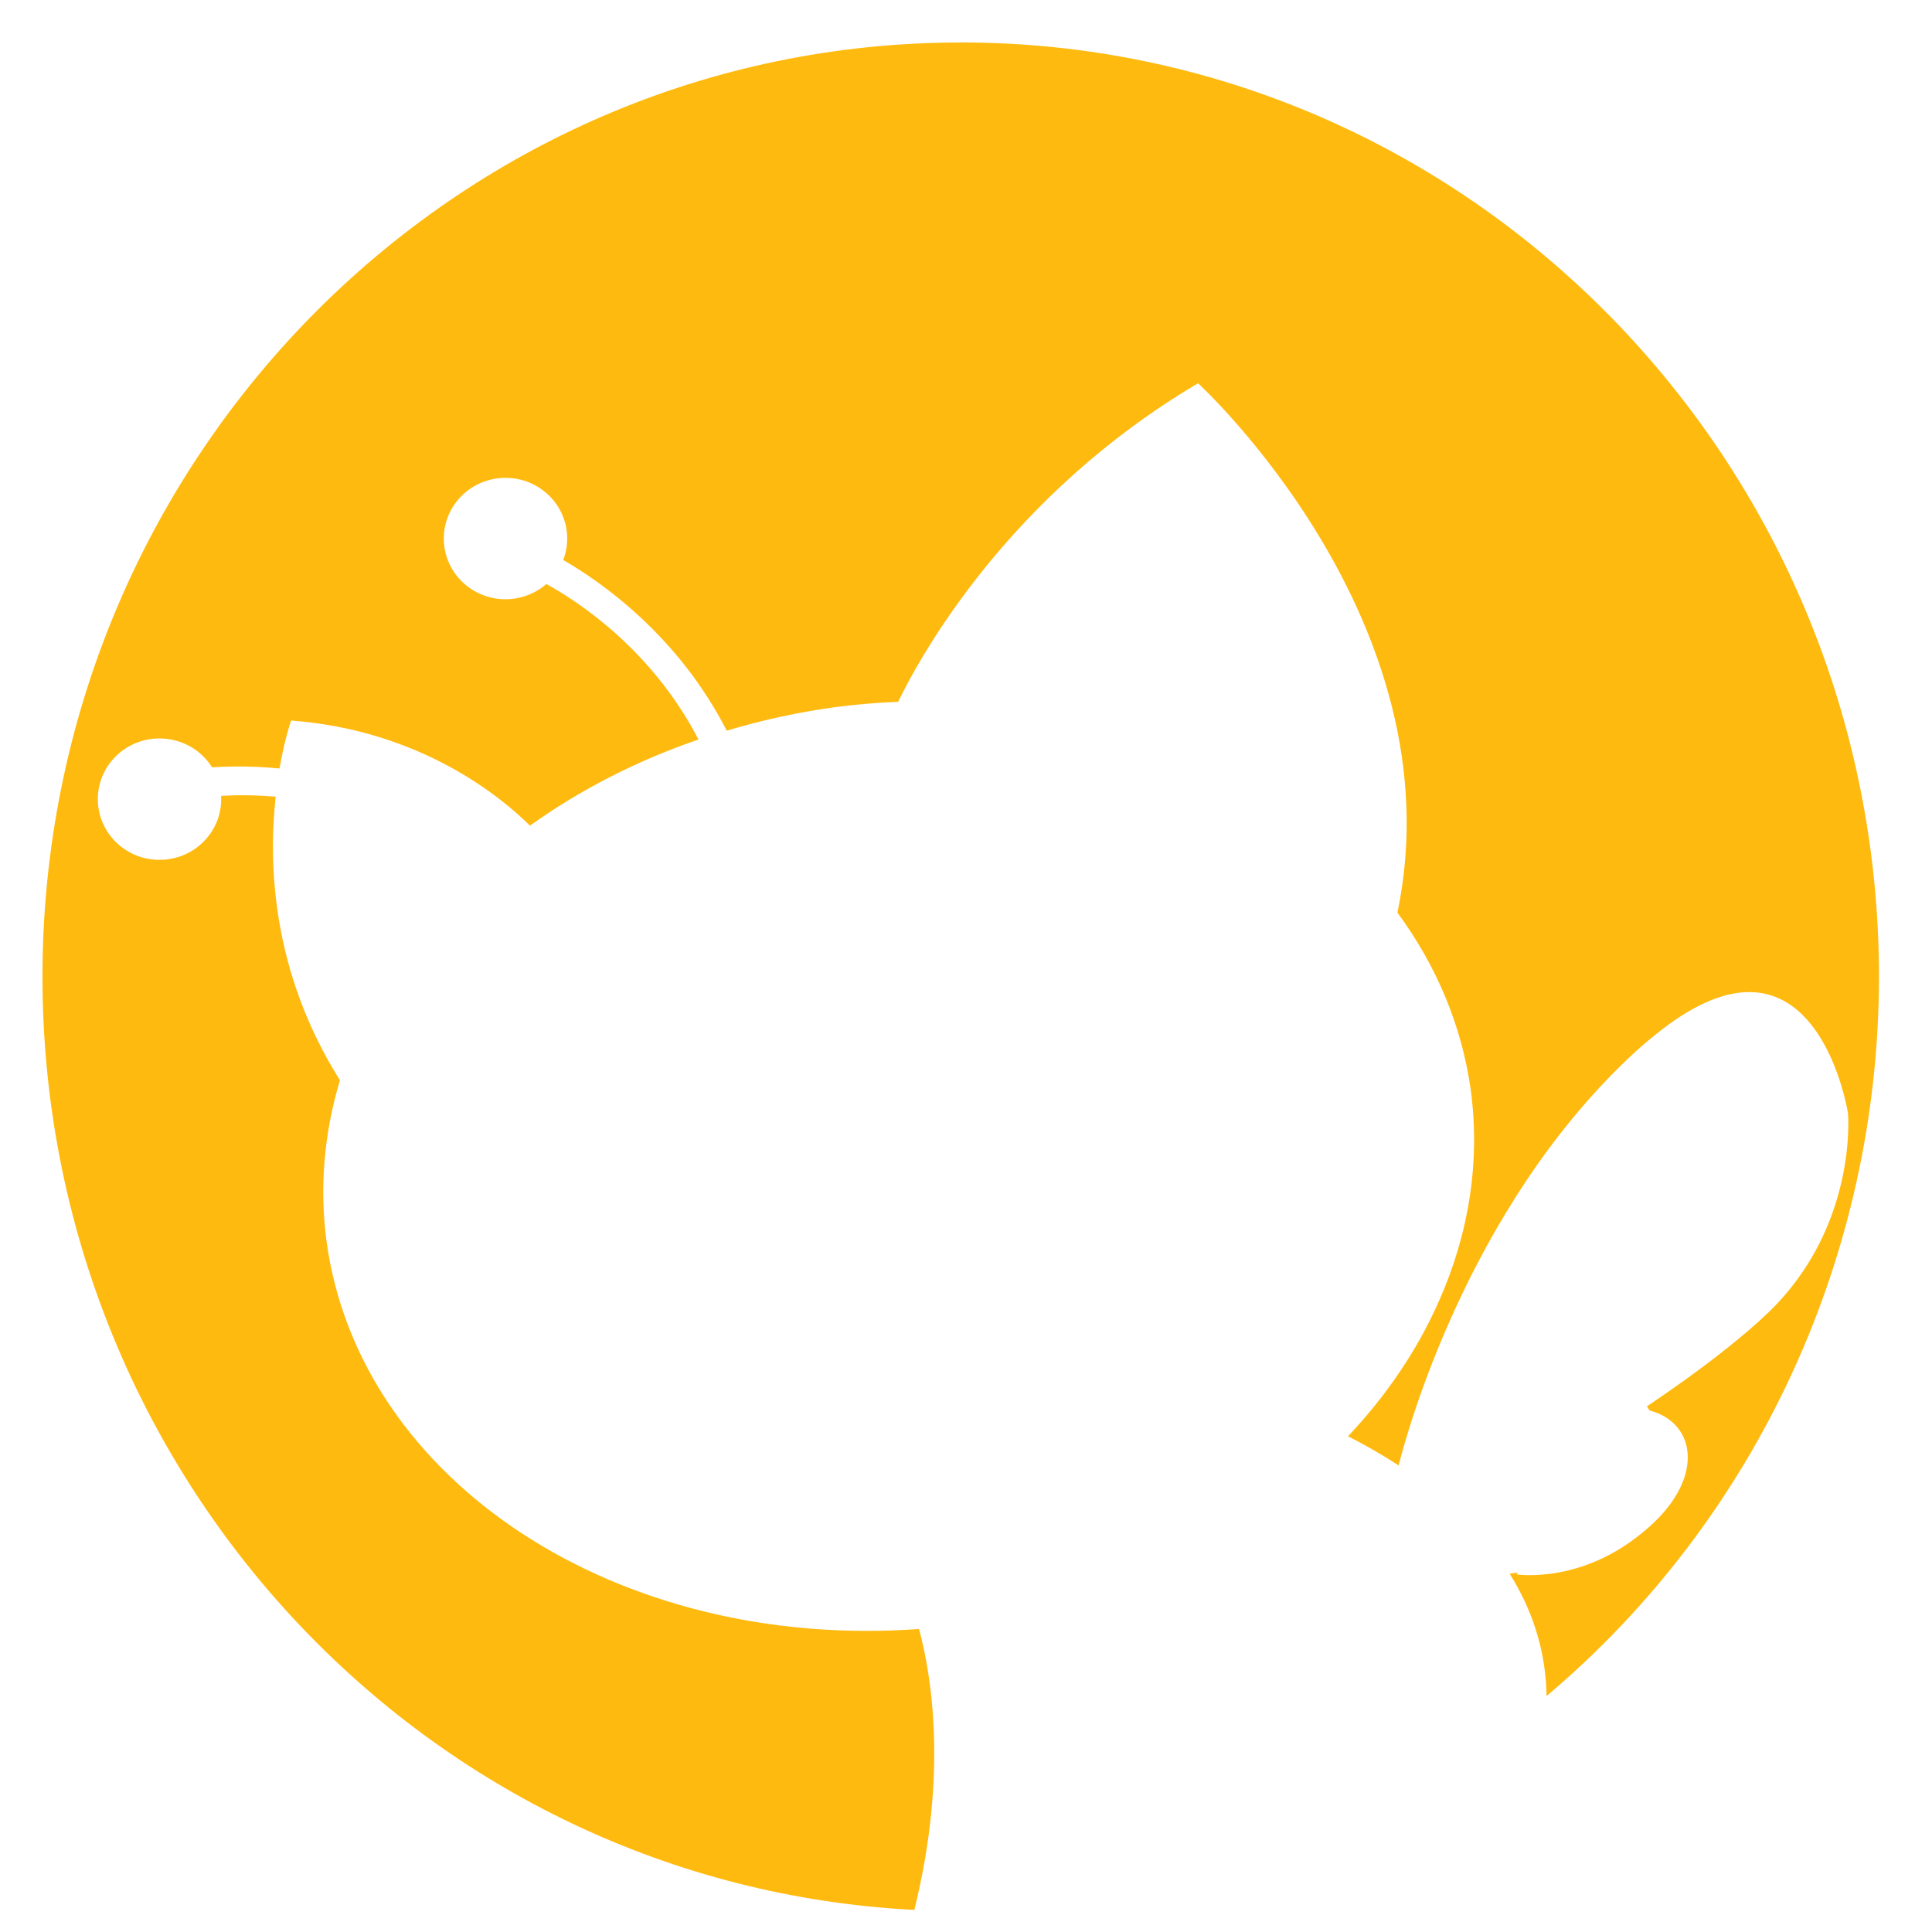
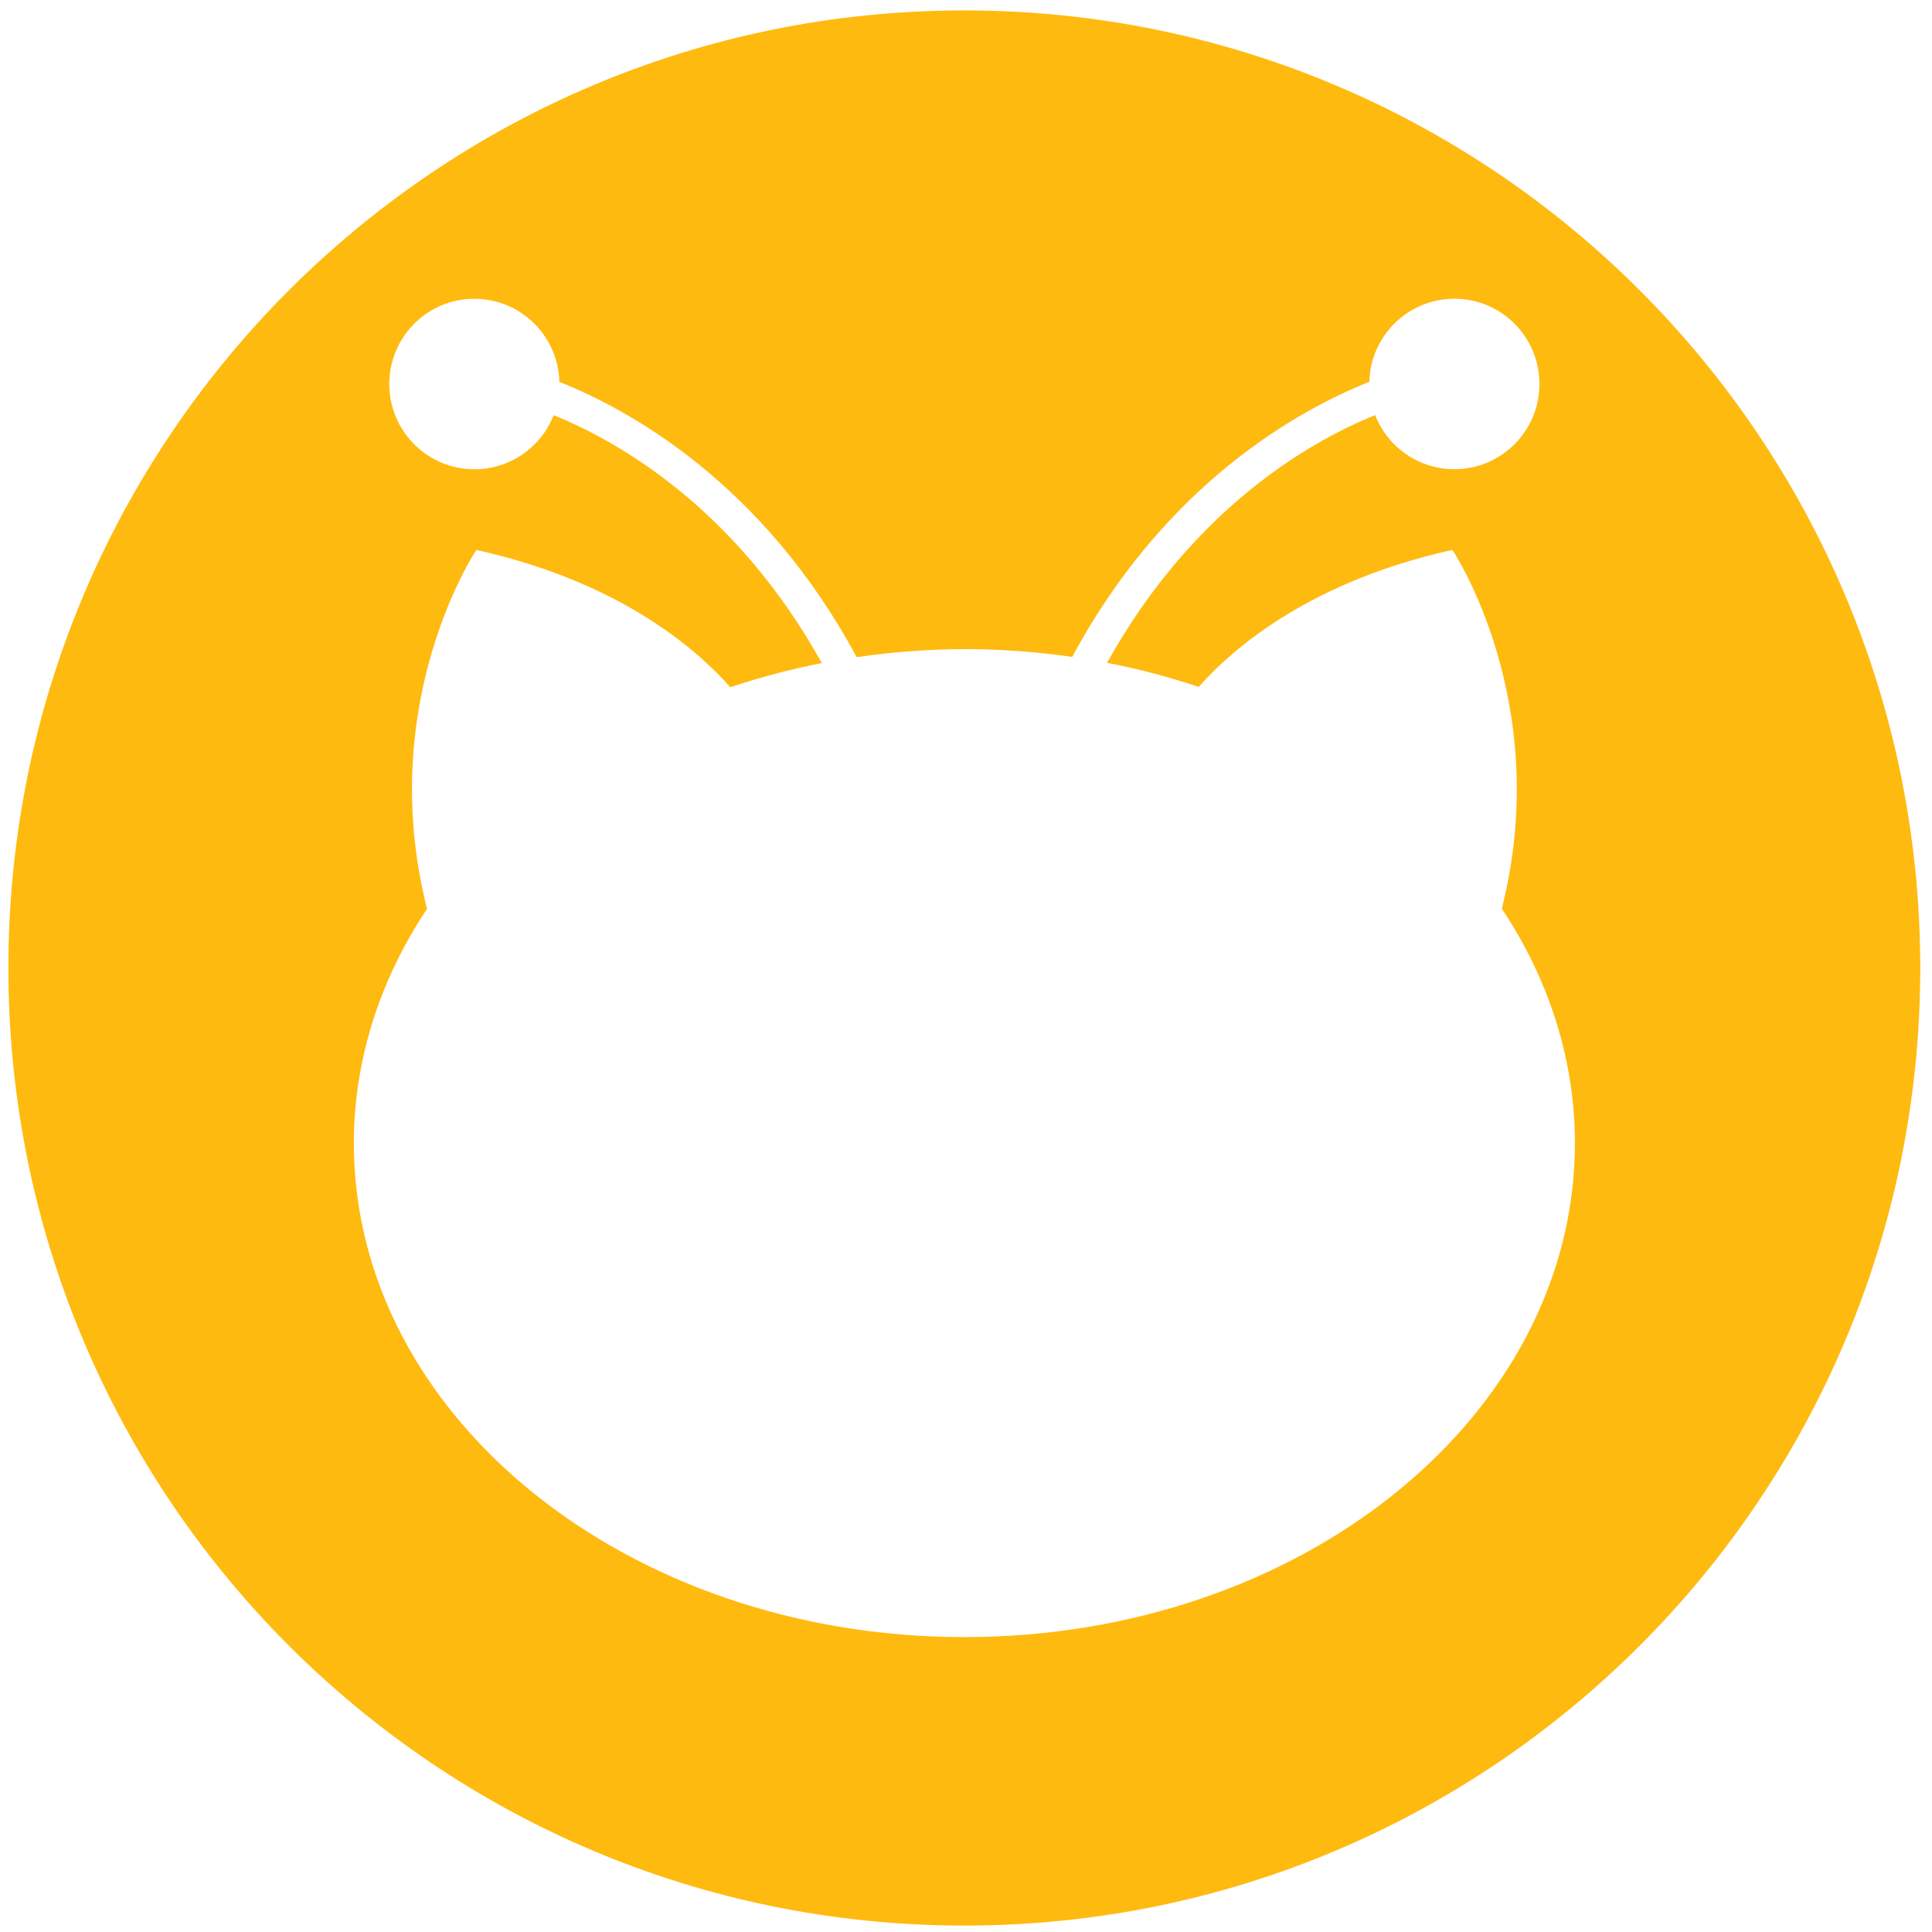
<svg xmlns="http://www.w3.org/2000/svg" width="36.855mm" height="36.855mm" viewBox="0 0 36.855 36.855" version="1.1" id="svg5" xml:space="preserve">
  <defs id="defs2" />
  <g id="layer1" transform="translate(-113.141,-12.12637)">
-     <path id="path22432" style="fill:#ffba0f;fill-opacity:1;stroke:none;stroke-width:0.155;stroke-linecap:round;stroke-linejoin:round" d="m 131.468,12.937 a 17.517,17.828 0 0 0 -17.517,17.828 17.517,17.828 0 0 0 16.632,17.795 c 0.642,-2.595 0.326,-4.483 0.09,-5.359 a 8.835,11.01 82.888 0 1 -11.302,-7.388 8.835,11.01 82.888 0 1 0.255,-3.079 c -1.29,-2.053 -1.37,-4.093 -1.226,-5.41 -0.43,-0.037 -0.788,-0.031 -1.041,-0.015 a 1.177,1.158 0 0 1 0.002,0.062 1.177,1.158 0 0 1 -1.177,1.158 1.177,1.158 0 0 1 -1.177,-1.158 1.177,1.158 0 0 1 1.177,-1.158 1.177,1.158 0 0 1 1.002,0.551 c 0.125,-0.009 0.283,-0.015 0.468,-0.016 0.233,-8.4e-4 0.51,0.008 0.819,0.038 0.1,-0.574 0.222,-0.915 0.222,-0.915 2.473,0.187 4.005,1.46 4.556,2.006 a 8.835,11.01 82.888 0 1 3.215,-1.644 c -0.895,-1.722 -2.298,-2.634 -2.903,-2.966 a 1.177,1.158 0 0 1 -0.779,0.291 1.177,1.158 0 0 1 -1.177,-1.158 1.177,1.158 0 0 1 1.177,-1.158 1.177,1.158 0 0 1 1.177,1.158 1.177,1.158 0 0 1 -0.076,0.409 c 0.697,0.401 2.181,1.42 3.119,3.256 a 8.835,11.01 82.888 0 1 2.082,-0.451 8.835,11.01 82.888 0 1 1.188,-0.1 c 0.425,-0.877 2.106,-3.941 5.721,-6.076 h 3.8e-4 c 0.002,0.001 4.967,4.547 3.803,10.098 a 8.835,11.01 82.888 0 1 1.399,3.384 8.835,11.01 82.888 0 1 -0.607,4.026 8.835,11.01 82.888 0 1 -1.735,2.579 c 0.279,0.14 0.613,0.327 0.966,0.557 0.093,-0.372 0.421,-1.564 1.101,-3.036 0.694,-1.502 1.751,-3.283 3.296,-4.745 0.174,-0.165 0.341,-0.308 0.501,-0.436 0.704,-0.571 1.28,-0.8 1.747,-0.813 1.561,-0.042 1.927,2.311 1.927,2.311 0,0 0.193,2.158 -1.527,3.808 -0.222,0.213 -0.482,0.435 -0.764,0.66 -0.468,0.375 -1.003,0.758 -1.545,1.124 l 0.051,0.078 c 0.903,0.233 1.075,1.333 -0.107,2.306 -0.01,0.008 -0.02,0.016 -0.03,0.024 -0.005,0.004 -0.011,0.009 -0.016,0.013 -1.183,0.973 -2.386,0.783 -2.386,0.783 l 0.028,-0.035 -0.158,0.023 c 0.413,0.659 0.69,1.434 0.704,2.333 a 17.517,17.828 0 0 0 6.341,-13.716 17.517,17.828 0 0 0 -17.517,-17.828 z" />
+     <path id="path27420-1-6-2" style="fill:#ffba0f;fill-opacity:1;stroke:none;stroke-width:0.476;stroke-linecap:round;stroke-linejoin:round" d="m 12.325,-131.537 a 18.266,18.235 0 0 0 18.267,18.236 18.266,18.235 0 0 0 18.267,-18.236 18.266,18.235 0 0 0 -18.267,-18.235 18.266,18.235 0 0 0 -18.267,18.235 z m 5.501,9.347 a 1.627,1.624 0 0 1 1.585,-1.622 c 0.519,-1.304 1.911,-3.875 5.252,-5.671 a 9.423,11.647 0 0 1 -0.154,-2.054 9.423,11.647 0 0 1 0.149,-2.057 c -3.338,-1.796 -4.729,-4.364 -5.248,-5.668 a 1.627,1.624 0 0 1 -1.585,-1.622 1.627,1.624 0 0 1 1.626,-1.624 1.627,1.624 0 0 1 1.626,1.624 1.627,1.624 0 0 1 -1.032,1.511 c 0.489,1.207 1.748,3.456 4.725,5.114 a 9.423,11.647 0 0 1 0.46,-1.748 c -0.764,-0.678 -2.014,-2.145 -2.614,-4.84 0,0 2.893,-1.942 6.845,-0.943 a 9.423,11.647 0 0 1 4.472,-1.394 9.423,11.647 0 0 1 9.423,11.646 9.423,11.647 0 0 1 -9.423,11.647 9.423,11.647 0 0 1 -4.469,-1.396 c -3.953,1.001 -6.847,-0.941 -6.847,-0.941 0.601,-2.701 1.856,-4.169 2.619,-4.845 a 9.423,11.647 0 0 1 -0.46,-1.746 c -2.981,1.658 -4.241,3.909 -4.73,5.116 a 1.627,1.624 0 0 1 1.032,1.512 1.627,1.624 0 0 1 -1.626,1.624 1.627,1.624 0 0 1 -1.626,-1.624 z" transform="rotate(90)" />
  </g>
</svg>
